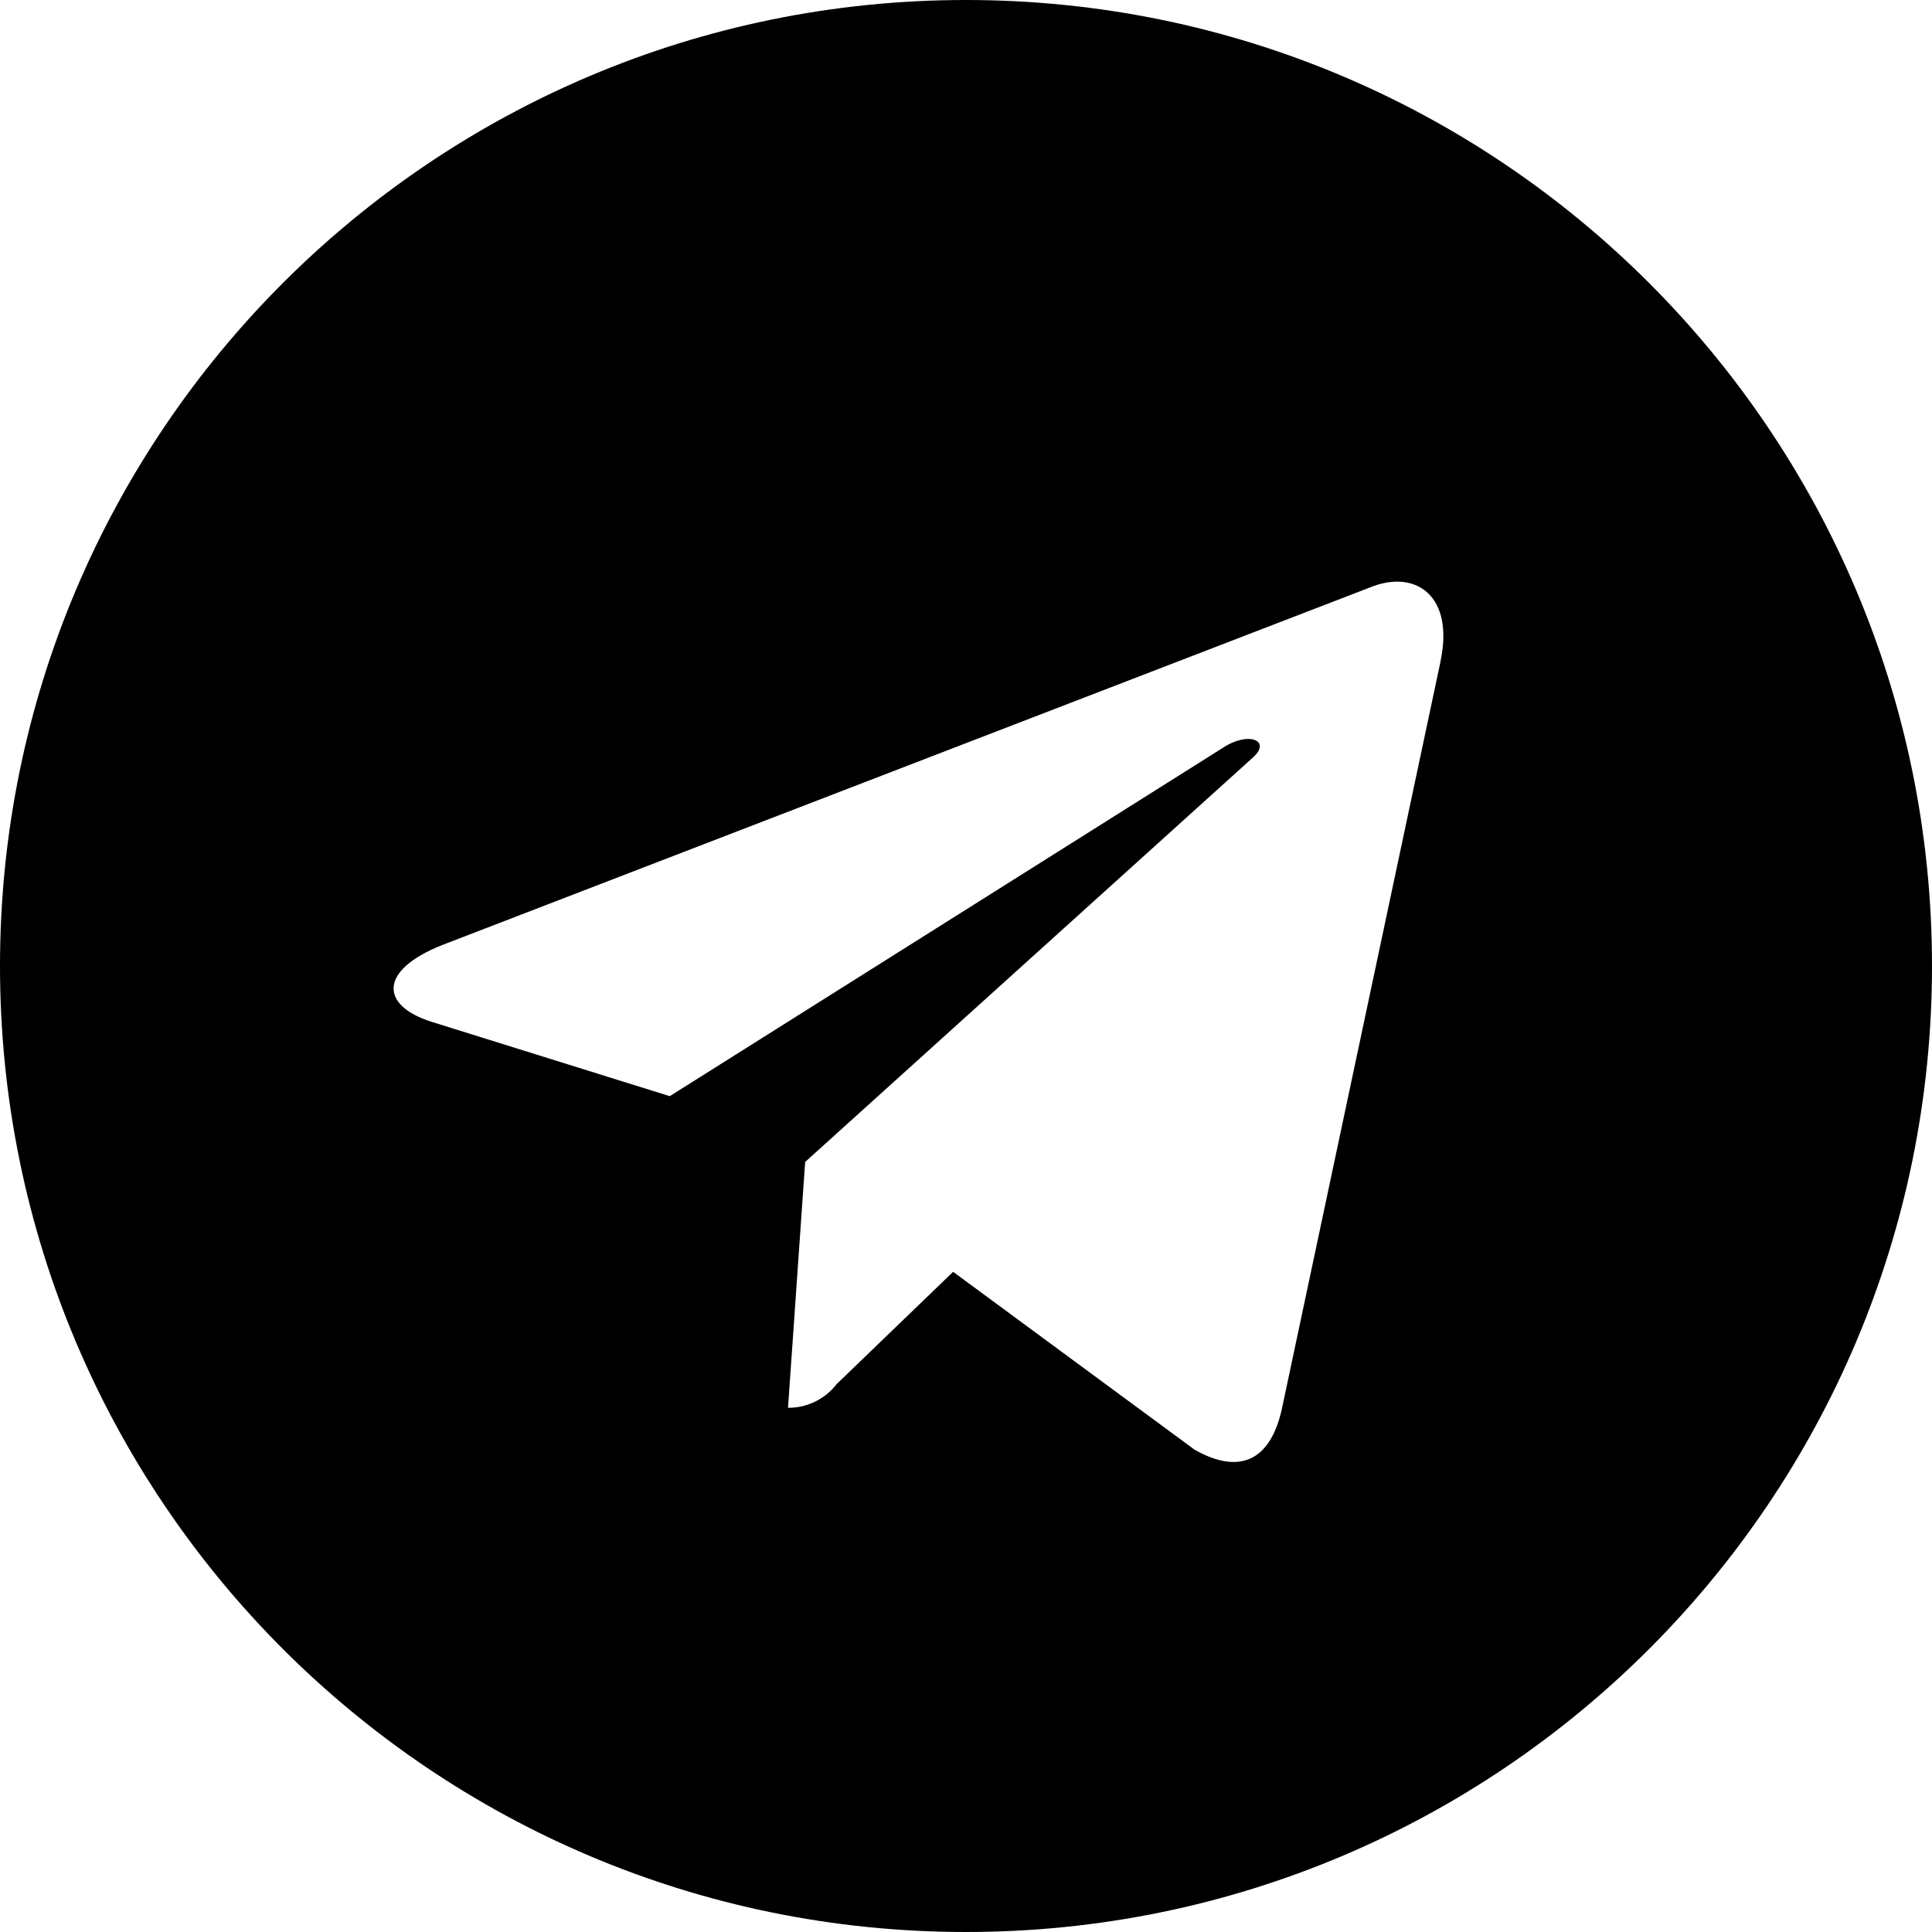
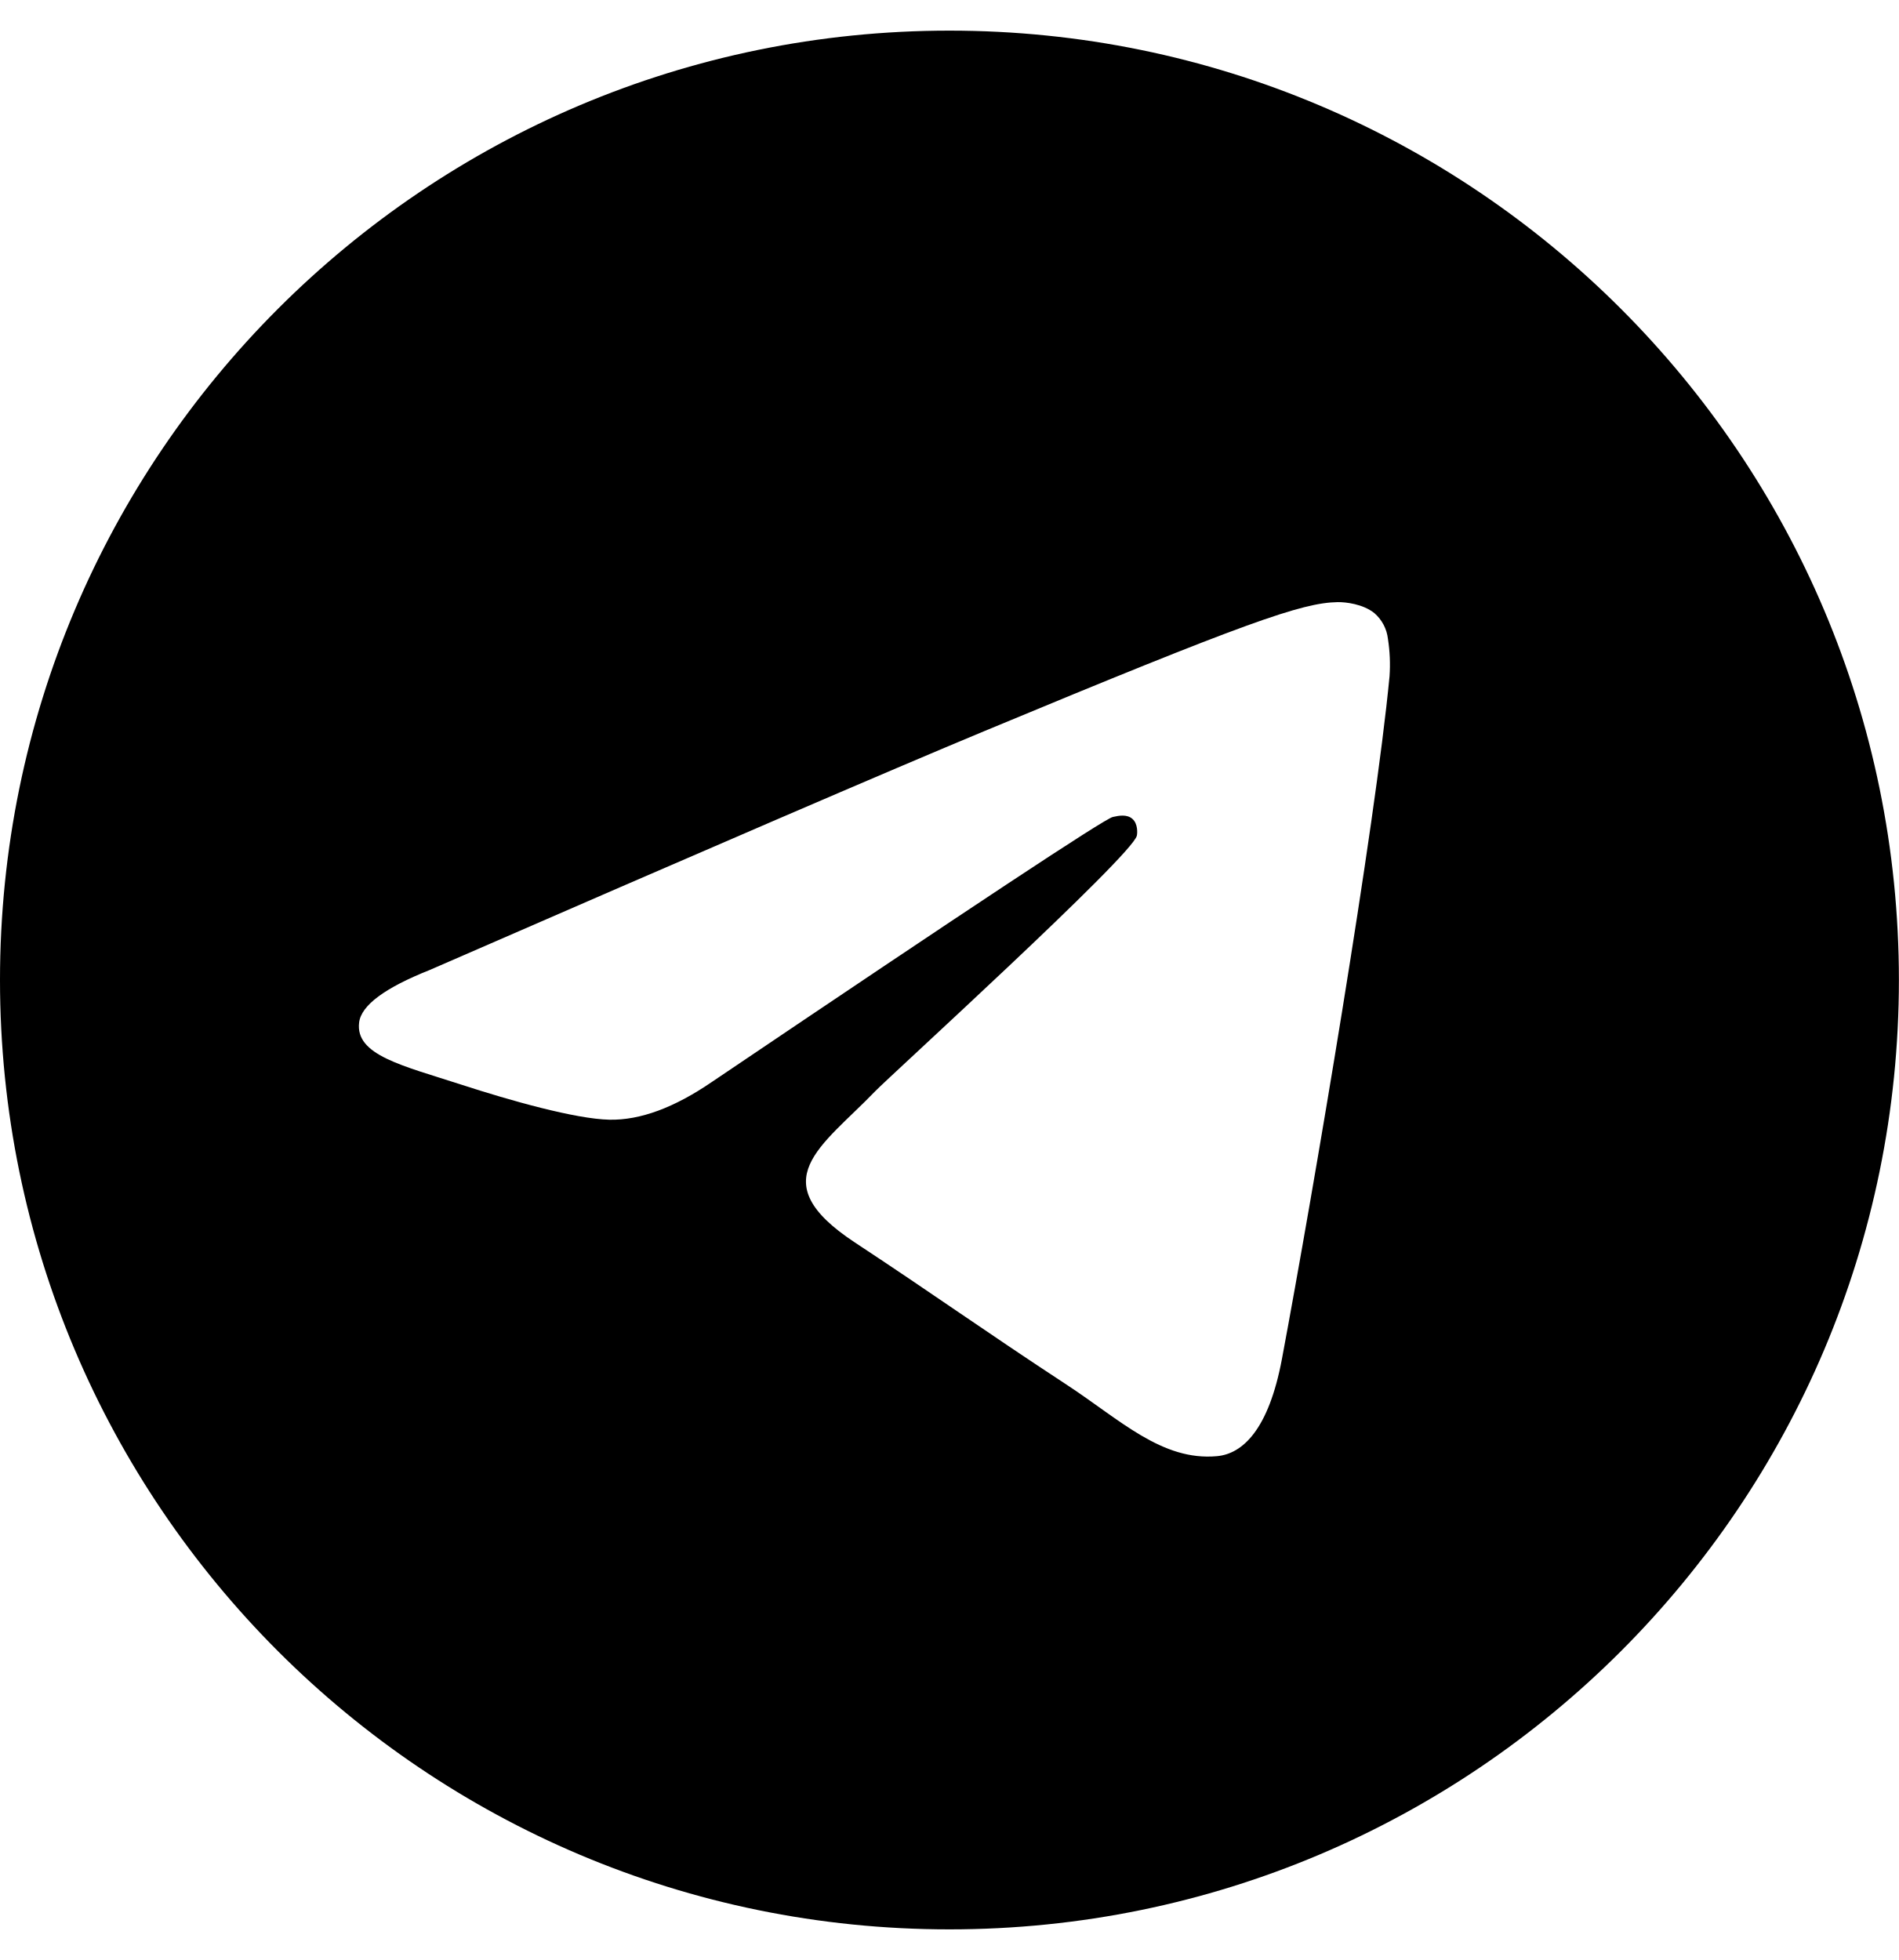
- <svg xmlns="http://www.w3.org/2000/svg" viewBox="0 0 24 24" id="telegram">
-   <path d="m12 0c-6.627 0-12 5.373-12 12s5.373 12 12 12 12-5.373 12-12c0-6.627-5.373-12-12-12zm5.894 8.221-1.97 9.28c-.145.658-.537.818-1.084.508l-3-2.21-1.446 1.394c-.14.18-.357.295-.6.295-.002 0-.003 0-.005 0l.213-3.054 5.56-5.022c.24-.213-.054-.334-.373-.121l-6.869 4.326-2.96-.924c-.64-.203-.658-.64.135-.954l11.566-4.458c.538-.196 1.006.128.832.941z" />
+ <svg xmlns="http://www.w3.org/2000/svg" viewBox="0 0 496 512">
+   <path d="M248,8C111.033,8,0,119.033,0,256S111.033,504,248,504,496,392.967,496,256,384.967,8,248,8ZM362.952,176.66c-3.732,39.215-19.881,134.378-28.1,178.3-3.476,18.584-10.322,24.816-16.948,25.425-14.4,1.326-25.338-9.517-39.287-18.661-21.827-14.308-34.158-23.215-55.346-37.177-24.485-16.135-8.612-25,5.342-39.5,3.652-3.793,67.107-61.51,68.335-66.746.153-.655.3-3.1-1.154-4.384s-3.59-.849-5.135-.5q-3.283.746-104.608,69.142-14.845,10.194-26.894,9.934c-8.855-.191-25.888-5.006-38.551-9.123-15.531-5.048-27.875-7.717-26.8-16.291q.84-6.7,18.45-13.7,108.446-47.248,144.628-62.3c68.872-28.647,83.183-33.623,92.511-33.789,2.052-.034,6.639.474,9.61,2.885a10.452,10.452,0,0,1,3.53,6.716A43.765,43.765,0,0,1,362.952,176.66Z" />
</svg>
